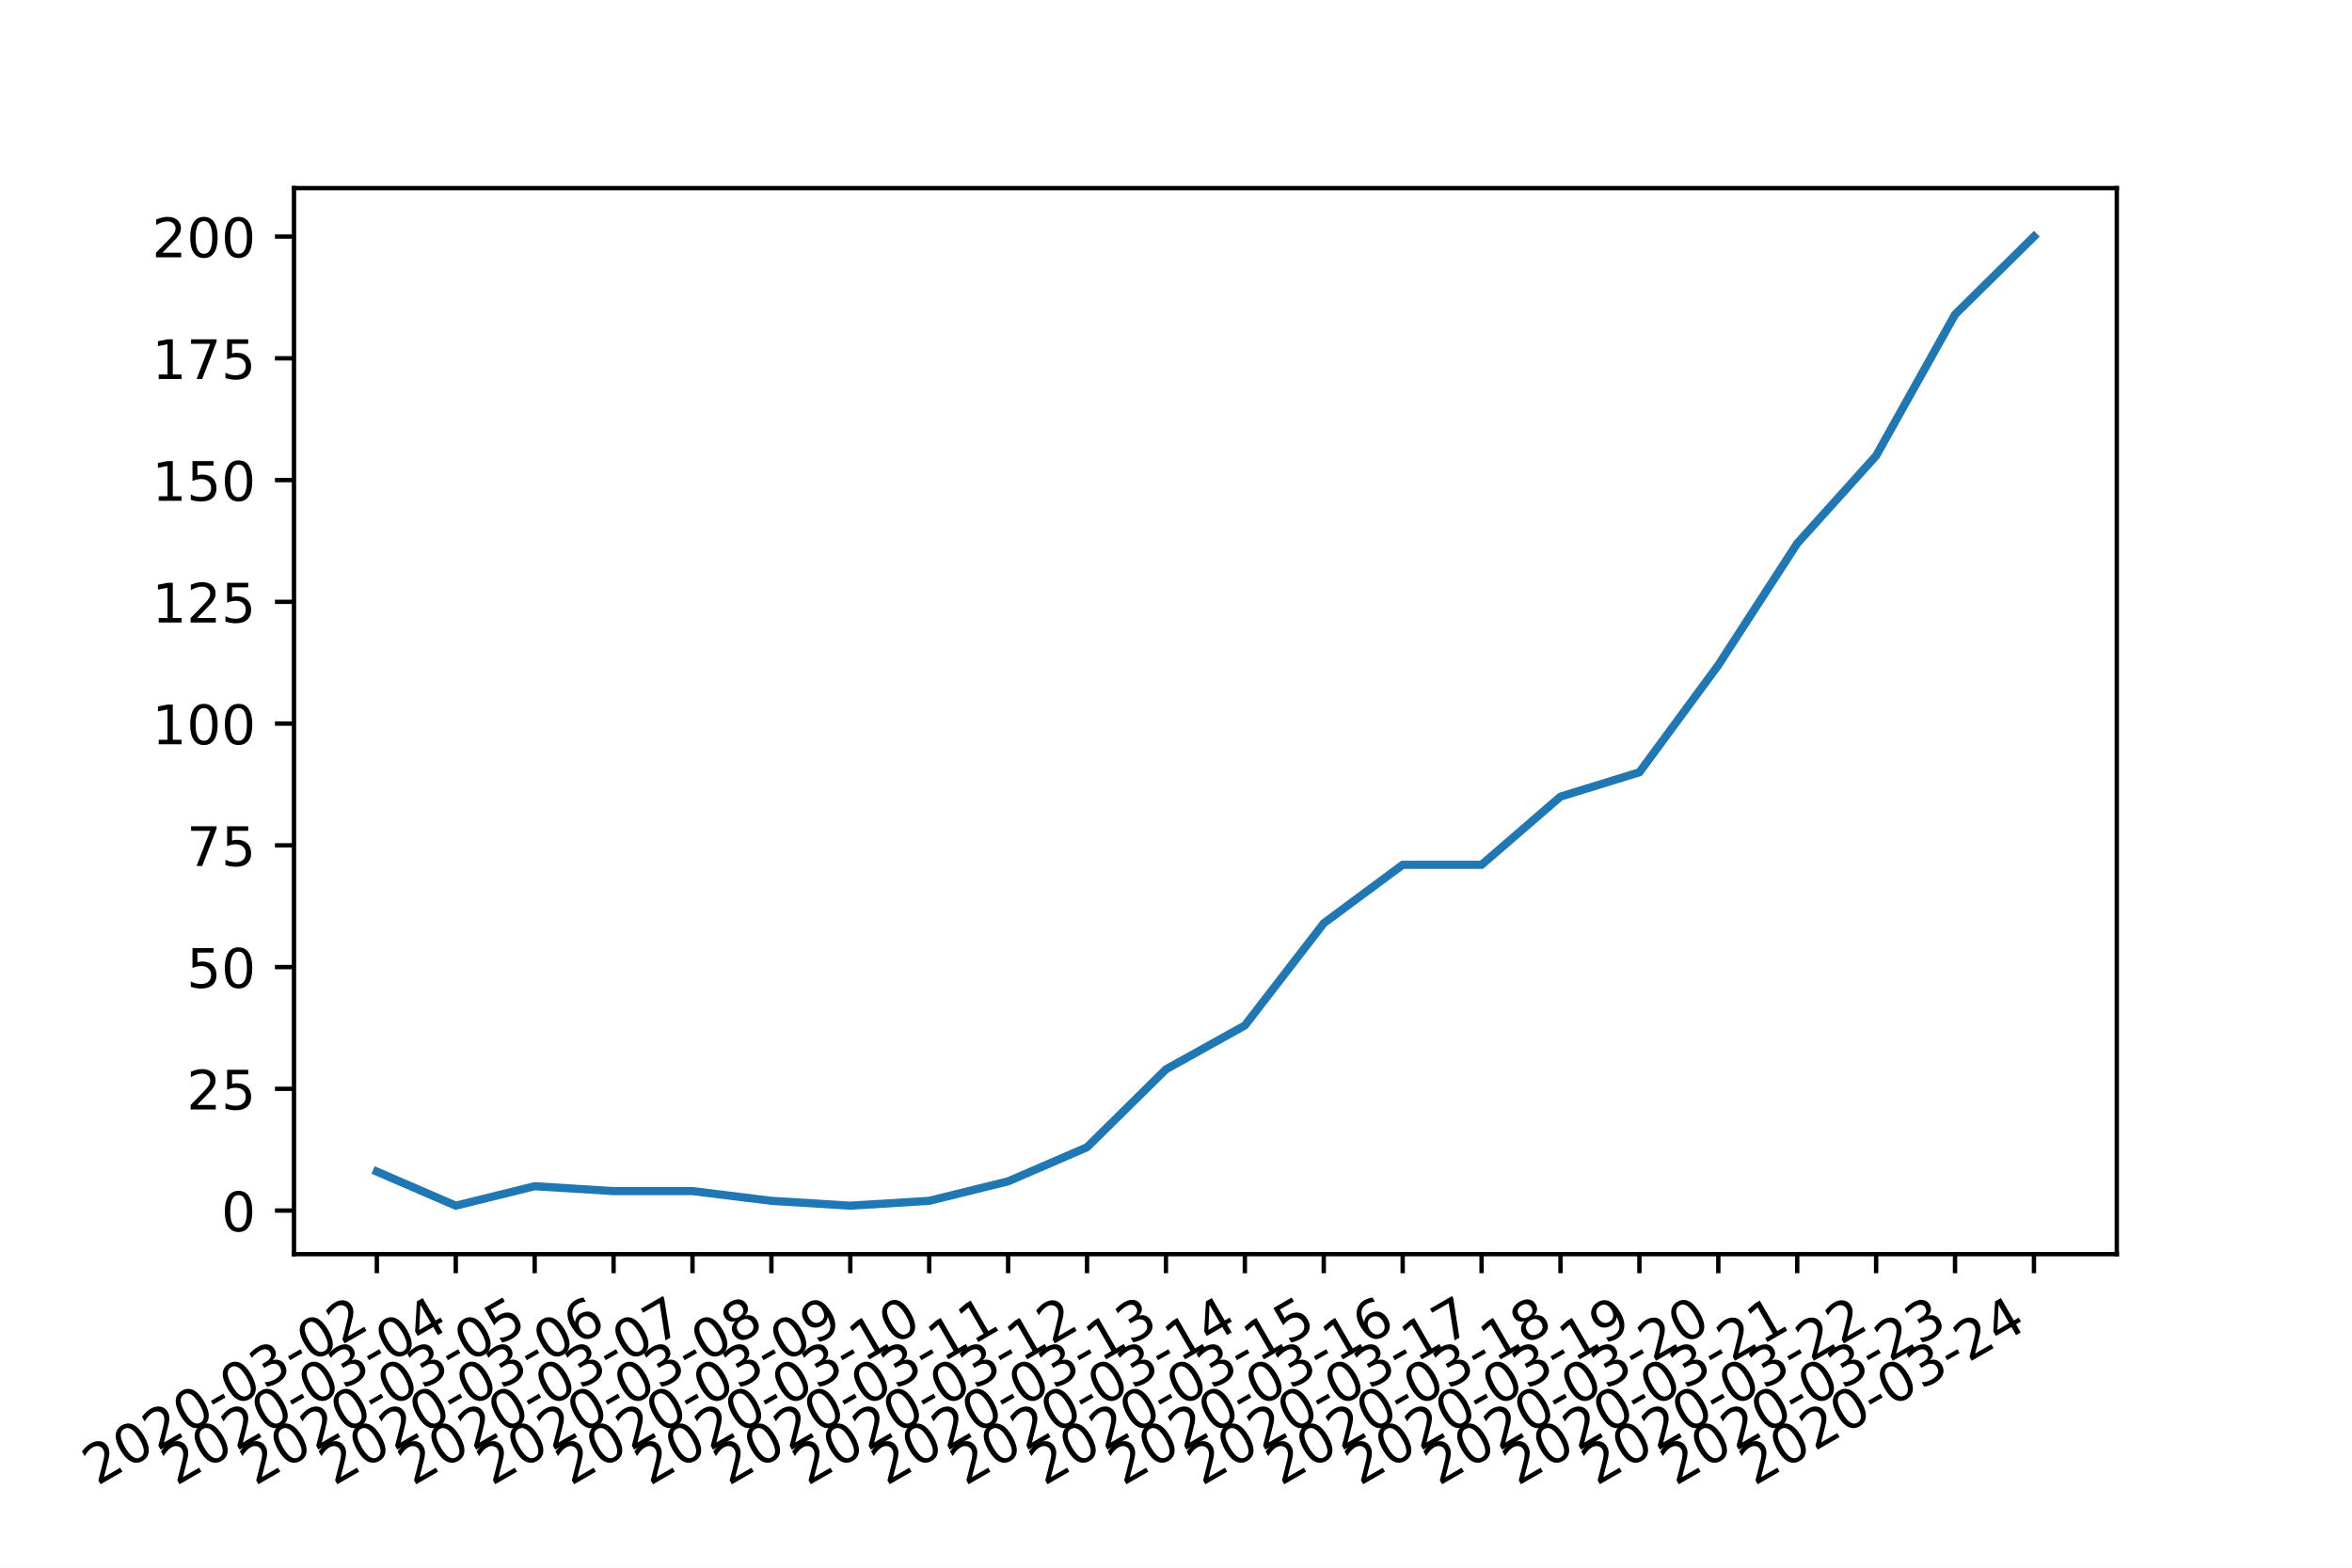
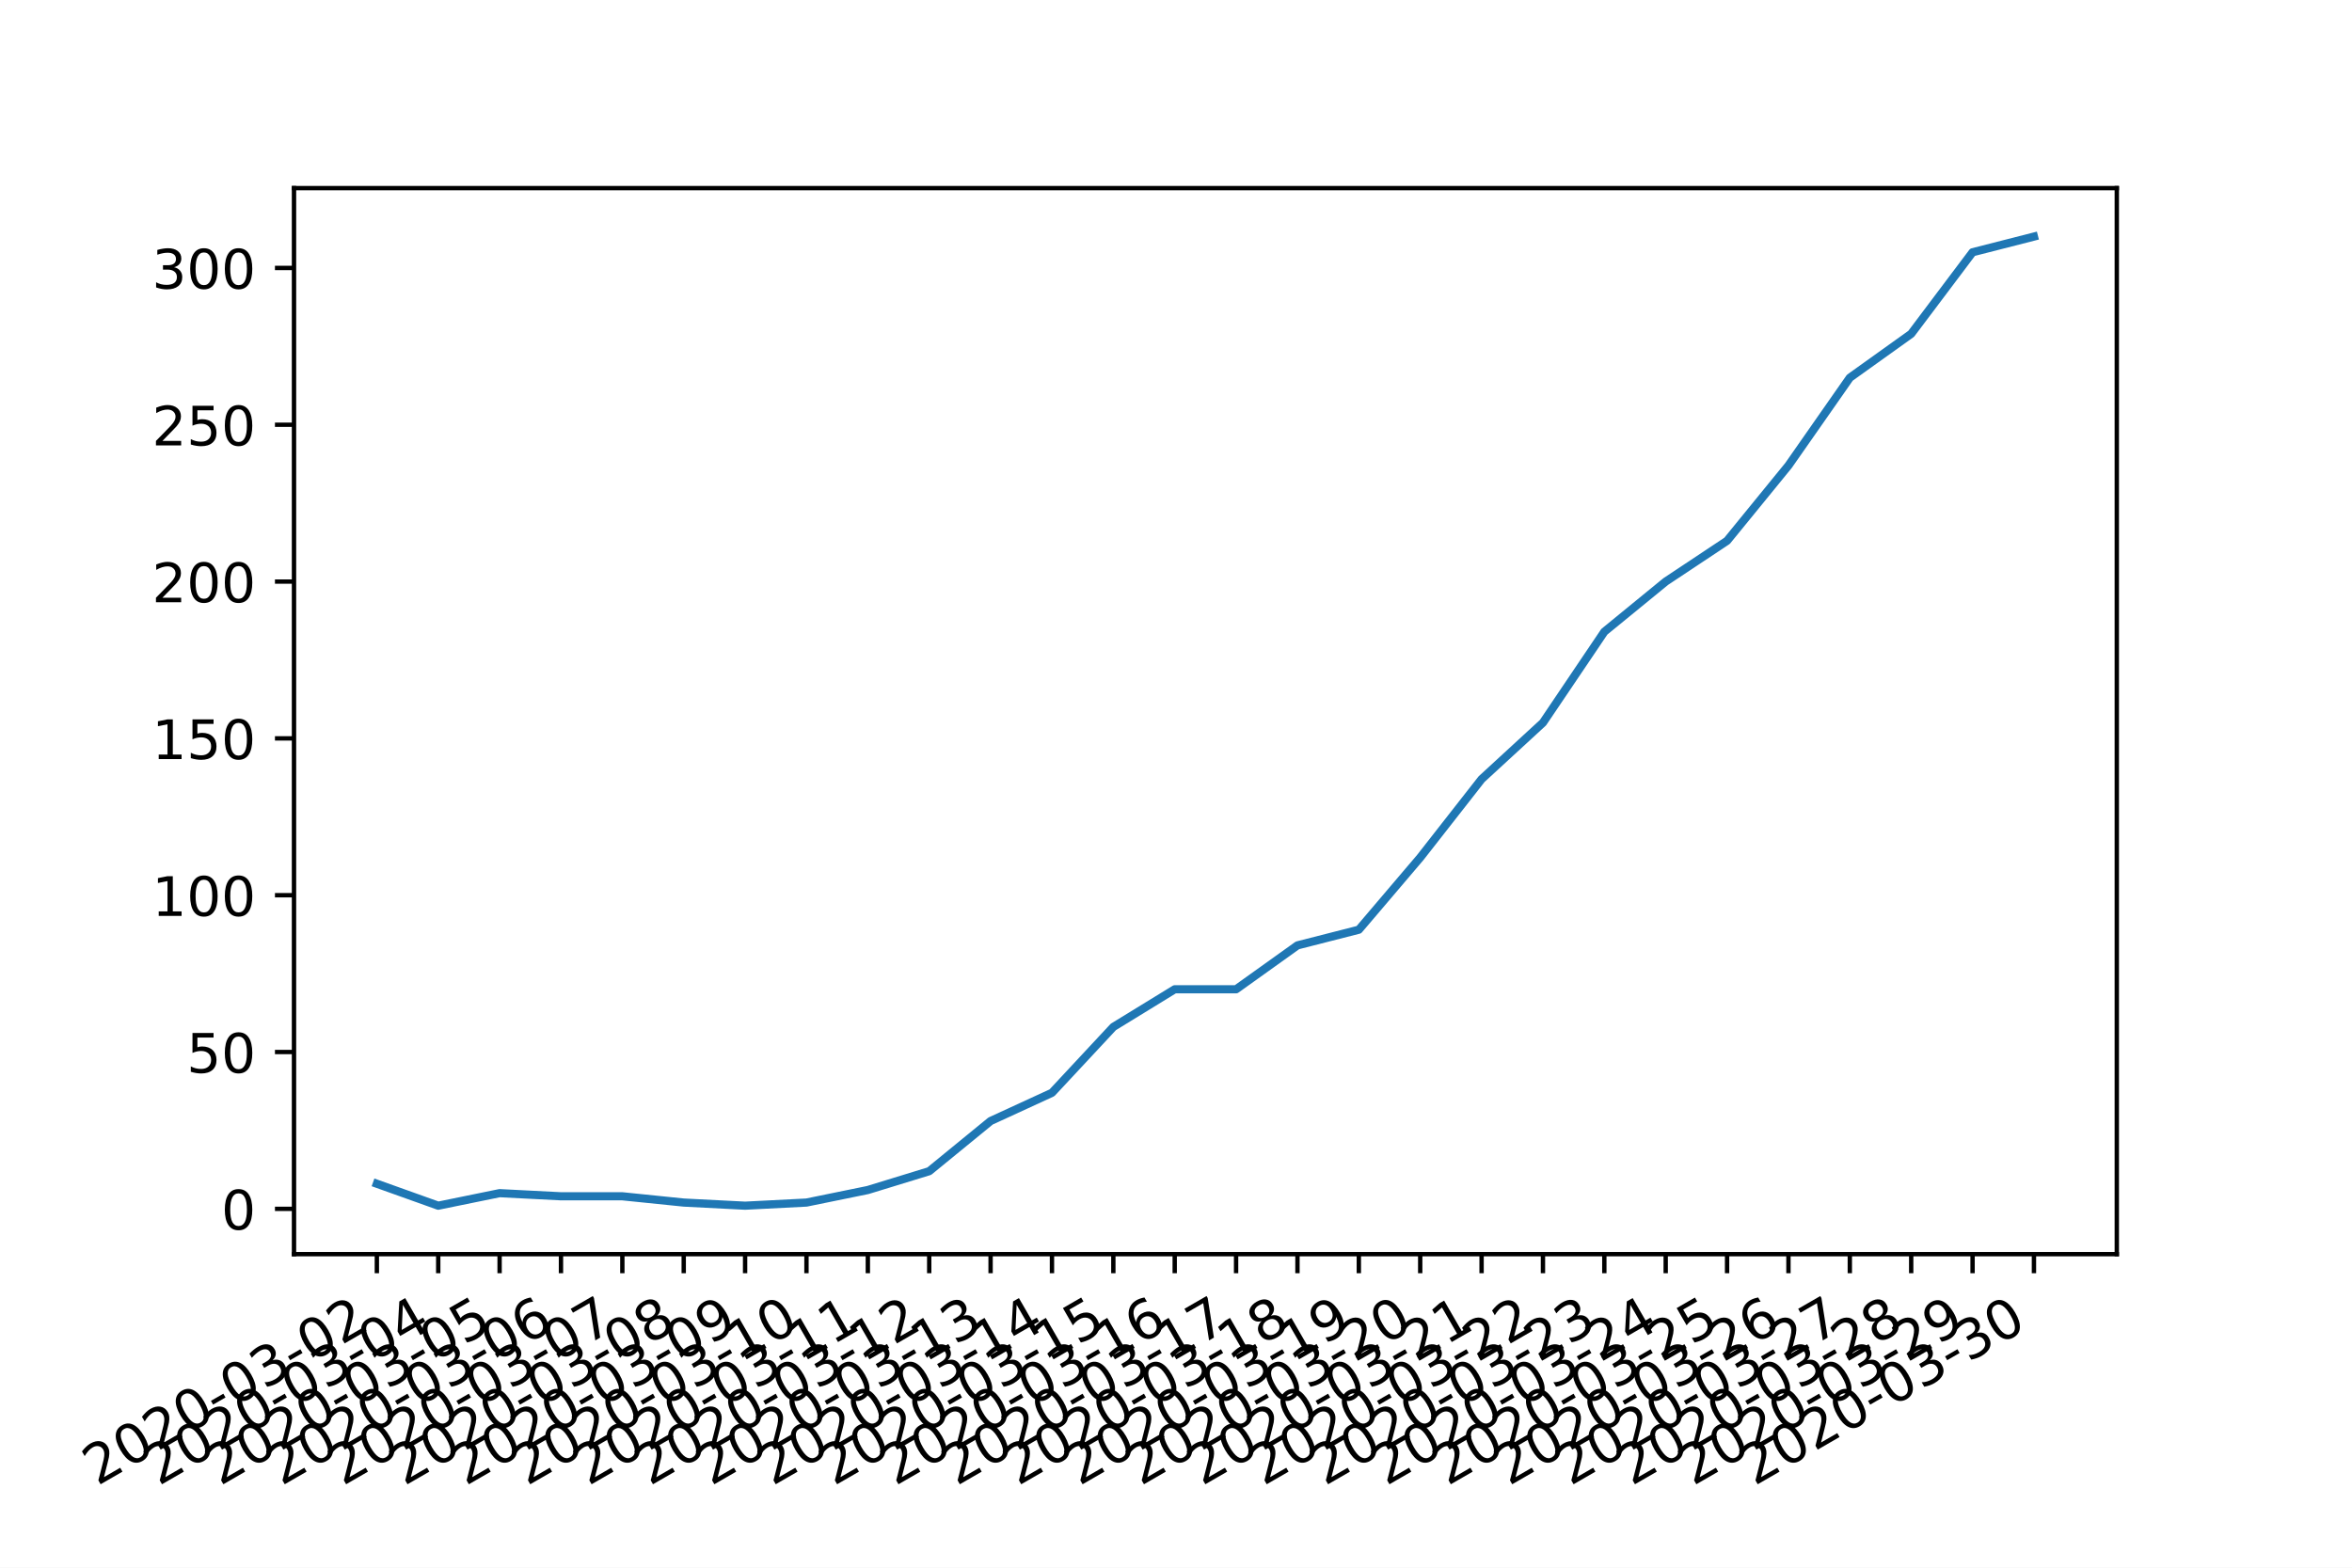
<svg xmlns="http://www.w3.org/2000/svg" xmlns:xlink="http://www.w3.org/1999/xlink" height="288pt" version="1.1" viewBox="0 0 432 288" width="432pt">
  <defs>
    <style type="text/css">
*{stroke-linecap:butt;stroke-linejoin:round;}
  </style>
  </defs>
  <g id="figure_1">
    <g id="patch_1">
      <path d="M 0 288  L 432 288  L 432 0  L 0 0  z " style="fill:#ffffff;" />
    </g>
    <g id="axes_1">
      <g id="patch_2">
        <path d="M 54 230.4  L 388.8 230.4  L 388.8 34.56  L 54 34.56  z " style="fill:#ffffff;" />
      </g>
      <g id="matplotlib.axis_1">
        <g id="xtick_1">
          <g id="line2d_1">
            <defs>
-               <path d="M 0 0  L 0 3.5  " id="m7bed4d7605" style="stroke:#000000;stroke-width:0.8;" />
-             </defs>
-             <g>
-               <use style="stroke:#000000;stroke-width:0.8;" x="69.218" xlink:href="#m7bed4d7605" y="230.4" />
+               <path d="M 0 0  L 0 3.5  " id="m758dfcbc91" style="stroke:#000000;stroke-width:0.8;" />
+             </defs>
+             <g>
+               <use style="stroke:#000000;stroke-width:0.8;" x="69.218" xlink:href="#m758dfcbc91" y="230.4" />
            </g>
          </g>
          <g id="text_1">
            <defs>
              <path d="M 19.188 8.297  L 53.609 8.297  L 53.609 0  L 7.328 0  L 7.328 8.297  Q 12.938 14.109 22.625 23.891  Q 32.328 33.688 34.812 36.531  Q 39.547 41.844 41.422 45.531  Q 43.312 49.219 43.312 52.781  Q 43.312 58.594 39.234 62.25  Q 35.156 65.922 28.609 65.922  Q 23.969 65.922 18.812 64.312  Q 13.672 62.703 7.812 59.422  L 7.812 69.391  Q 13.766 71.781 18.938 73  Q 24.125 74.219 28.422 74.219  Q 39.75 74.219 46.484 68.547  Q 53.219 62.891 53.219 53.422  Q 53.219 48.922 51.531 44.891  Q 49.859 40.875 45.406 35.406  Q 44.188 33.984 37.641 27.219  Q 31.109 20.453 19.188 8.297  z " id="DejaVuSans-50" />
              <path d="M 31.781 66.406  Q 24.172 66.406 20.328 58.906  Q 16.5 51.422 16.5 36.375  Q 16.5 21.391 20.328 13.891  Q 24.172 6.391 31.781 6.391  Q 39.453 6.391 43.281 13.891  Q 47.125 21.391 47.125 36.375  Q 47.125 51.422 43.281 58.906  Q 39.453 66.406 31.781 66.406  z M 31.781 74.219  Q 44.047 74.219 50.516 64.516  Q 56.984 54.828 56.984 36.375  Q 56.984 17.969 50.516 8.266  Q 44.047 -1.422 31.781 -1.422  Q 19.531 -1.422 13.062 8.266  Q 6.594 17.969 6.594 36.375  Q 6.594 54.828 13.062 64.516  Q 19.531 74.219 31.781 74.219  z " id="DejaVuSans-48" />
              <path d="M 4.891 31.391  L 31.203 31.391  L 31.203 23.391  L 4.891 23.391  z " id="DejaVuSans-45" />
              <path d="M 40.578 39.312  Q 47.656 37.797 51.625 33  Q 55.609 28.219 55.609 21.188  Q 55.609 10.406 48.188 4.484  Q 40.766 -1.422 27.094 -1.422  Q 22.516 -1.422 17.656 -0.516  Q 12.797 0.391 7.625 2.203  L 7.625 11.719  Q 11.719 9.328 16.594 8.109  Q 21.484 6.891 26.812 6.891  Q 36.078 6.891 40.938 10.547  Q 45.797 14.203 45.797 21.188  Q 45.797 27.641 41.281 31.266  Q 36.766 34.906 28.719 34.906  L 20.219 34.906  L 20.219 43.016  L 29.109 43.016  Q 36.375 43.016 40.234 45.922  Q 44.094 48.828 44.094 54.297  Q 44.094 59.906 40.109 62.906  Q 36.141 65.922 28.719 65.922  Q 24.656 65.922 20.016 65.031  Q 15.375 64.156 9.812 62.312  L 9.812 71.094  Q 15.438 72.656 20.344 73.438  Q 25.25 74.219 29.594 74.219  Q 40.828 74.219 47.359 69.109  Q 53.906 64.016 53.906 55.328  Q 53.906 49.266 50.438 45.094  Q 46.969 40.922 40.578 39.312  z " id="DejaVuSans-51" />
            </defs>
            <g transform="translate(17.84873 273.0383)rotate(-30)scale(0.1 -0.1)">
              <use xlink:href="#DejaVuSans-50" />
              <use x="63.623" xlink:href="#DejaVuSans-48" />
              <use x="127.246" xlink:href="#DejaVuSans-50" />
              <use x="190.869" xlink:href="#DejaVuSans-48" />
              <use x="254.492" xlink:href="#DejaVuSans-45" />
              <use x="290.576" xlink:href="#DejaVuSans-48" />
              <use x="354.199" xlink:href="#DejaVuSans-51" />
              <use x="417.822" xlink:href="#DejaVuSans-45" />
              <use x="453.906" xlink:href="#DejaVuSans-48" />
              <use x="517.529" xlink:href="#DejaVuSans-50" />
            </g>
          </g>
        </g>
        <g id="xtick_2">
          <g id="line2d_2">
            <g>
-               <use style="stroke:#000000;stroke-width:0.8;" x="83.712" xlink:href="#m7bed4d7605" y="230.4" />
+               <use style="stroke:#000000;stroke-width:0.8;" x="80.491" xlink:href="#m758dfcbc91" y="230.4" />
            </g>
          </g>
          <g id="text_2">
            <defs>
              <path d="M 37.797 64.312  L 12.891 25.391  L 37.797 25.391  z M 35.203 72.906  L 47.609 72.906  L 47.609 25.391  L 58.016 25.391  L 58.016 17.188  L 47.609 17.188  L 47.609 0  L 37.797 0  L 37.797 17.188  L 4.891 17.188  L 4.891 26.703  z " id="DejaVuSans-52" />
            </defs>
-             <g transform="translate(32.34224 273.0383)rotate(-30)scale(0.1 -0.1)">
+             <g transform="translate(29.12146 273.0383)rotate(-30)scale(0.1 -0.1)">
              <use xlink:href="#DejaVuSans-50" />
              <use x="63.623" xlink:href="#DejaVuSans-48" />
              <use x="127.246" xlink:href="#DejaVuSans-50" />
              <use x="190.869" xlink:href="#DejaVuSans-48" />
              <use x="254.492" xlink:href="#DejaVuSans-45" />
              <use x="290.576" xlink:href="#DejaVuSans-48" />
              <use x="354.199" xlink:href="#DejaVuSans-51" />
              <use x="417.822" xlink:href="#DejaVuSans-45" />
              <use x="453.906" xlink:href="#DejaVuSans-48" />
              <use x="517.529" xlink:href="#DejaVuSans-52" />
            </g>
          </g>
        </g>
        <g id="xtick_3">
          <g id="line2d_3">
            <g>
-               <use style="stroke:#000000;stroke-width:0.8;" x="98.205" xlink:href="#m7bed4d7605" y="230.4" />
+               <use style="stroke:#000000;stroke-width:0.8;" x="91.764" xlink:href="#m758dfcbc91" y="230.4" />
            </g>
          </g>
          <g id="text_3">
            <defs>
              <path d="M 10.797 72.906  L 49.516 72.906  L 49.516 64.594  L 19.828 64.594  L 19.828 46.734  Q 21.969 47.469 24.109 47.828  Q 26.266 48.188 28.422 48.188  Q 40.625 48.188 47.75 41.5  Q 54.891 34.812 54.891 23.391  Q 54.891 11.625 47.562 5.094  Q 40.234 -1.422 26.906 -1.422  Q 22.312 -1.422 17.547 -0.641  Q 12.797 0.141 7.719 1.703  L 7.719 11.625  Q 12.109 9.234 16.797 8.062  Q 21.484 6.891 26.703 6.891  Q 35.156 6.891 40.078 11.328  Q 45.016 15.766 45.016 23.391  Q 45.016 31 40.078 35.438  Q 35.156 39.891 26.703 39.891  Q 22.75 39.891 18.812 39.016  Q 14.891 38.141 10.797 36.281  z " id="DejaVuSans-53" />
            </defs>
-             <g transform="translate(46.83574 273.0383)rotate(-30)scale(0.1 -0.1)">
+             <g transform="translate(40.39419 273.0383)rotate(-30)scale(0.1 -0.1)">
              <use xlink:href="#DejaVuSans-50" />
              <use x="63.623" xlink:href="#DejaVuSans-48" />
              <use x="127.246" xlink:href="#DejaVuSans-50" />
              <use x="190.869" xlink:href="#DejaVuSans-48" />
              <use x="254.492" xlink:href="#DejaVuSans-45" />
              <use x="290.576" xlink:href="#DejaVuSans-48" />
              <use x="354.199" xlink:href="#DejaVuSans-51" />
              <use x="417.822" xlink:href="#DejaVuSans-45" />
              <use x="453.906" xlink:href="#DejaVuSans-48" />
              <use x="517.529" xlink:href="#DejaVuSans-53" />
            </g>
          </g>
        </g>
        <g id="xtick_4">
          <g id="line2d_4">
            <g>
-               <use style="stroke:#000000;stroke-width:0.8;" x="112.699" xlink:href="#m7bed4d7605" y="230.4" />
+               <use style="stroke:#000000;stroke-width:0.8;" x="103.036" xlink:href="#m758dfcbc91" y="230.4" />
            </g>
          </g>
          <g id="text_4">
            <defs>
              <path d="M 33.016 40.375  Q 26.375 40.375 22.484 35.828  Q 18.609 31.297 18.609 23.391  Q 18.609 15.531 22.484 10.953  Q 26.375 6.391 33.016 6.391  Q 39.656 6.391 43.531 10.953  Q 47.406 15.531 47.406 23.391  Q 47.406 31.297 43.531 35.828  Q 39.656 40.375 33.016 40.375  z M 52.594 71.297  L 52.594 62.312  Q 48.875 64.062 45.094 64.984  Q 41.312 65.922 37.594 65.922  Q 27.828 65.922 22.672 59.328  Q 17.531 52.734 16.797 39.406  Q 19.672 43.656 24.016 45.922  Q 28.375 48.188 33.594 48.188  Q 44.578 48.188 50.953 41.516  Q 57.328 34.859 57.328 23.391  Q 57.328 12.156 50.688 5.359  Q 44.047 -1.422 33.016 -1.422  Q 20.359 -1.422 13.672 8.266  Q 6.984 17.969 6.984 36.375  Q 6.984 53.656 15.188 63.938  Q 23.391 74.219 37.203 74.219  Q 40.922 74.219 44.703 73.484  Q 48.484 72.75 52.594 71.297  z " id="DejaVuSans-54" />
            </defs>
-             <g transform="translate(61.32925 273.0383)rotate(-30)scale(0.1 -0.1)">
+             <g transform="translate(51.66691 273.0383)rotate(-30)scale(0.1 -0.1)">
              <use xlink:href="#DejaVuSans-50" />
              <use x="63.623" xlink:href="#DejaVuSans-48" />
              <use x="127.246" xlink:href="#DejaVuSans-50" />
              <use x="190.869" xlink:href="#DejaVuSans-48" />
              <use x="254.492" xlink:href="#DejaVuSans-45" />
              <use x="290.576" xlink:href="#DejaVuSans-48" />
              <use x="354.199" xlink:href="#DejaVuSans-51" />
              <use x="417.822" xlink:href="#DejaVuSans-45" />
              <use x="453.906" xlink:href="#DejaVuSans-48" />
              <use x="517.529" xlink:href="#DejaVuSans-54" />
            </g>
          </g>
        </g>
        <g id="xtick_5">
          <g id="line2d_5">
            <g>
-               <use style="stroke:#000000;stroke-width:0.8;" x="127.192" xlink:href="#m7bed4d7605" y="230.4" />
+               <use style="stroke:#000000;stroke-width:0.8;" x="114.309" xlink:href="#m758dfcbc91" y="230.4" />
            </g>
          </g>
          <g id="text_5">
            <defs>
              <path d="M 8.203 72.906  L 55.078 72.906  L 55.078 68.703  L 28.609 0  L 18.312 0  L 43.219 64.594  L 8.203 64.594  z " id="DejaVuSans-55" />
            </defs>
-             <g transform="translate(75.82276 273.0383)rotate(-30)scale(0.1 -0.1)">
+             <g transform="translate(62.93964 273.0383)rotate(-30)scale(0.1 -0.1)">
              <use xlink:href="#DejaVuSans-50" />
              <use x="63.623" xlink:href="#DejaVuSans-48" />
              <use x="127.246" xlink:href="#DejaVuSans-50" />
              <use x="190.869" xlink:href="#DejaVuSans-48" />
              <use x="254.492" xlink:href="#DejaVuSans-45" />
              <use x="290.576" xlink:href="#DejaVuSans-48" />
              <use x="354.199" xlink:href="#DejaVuSans-51" />
              <use x="417.822" xlink:href="#DejaVuSans-45" />
              <use x="453.906" xlink:href="#DejaVuSans-48" />
              <use x="517.529" xlink:href="#DejaVuSans-55" />
            </g>
          </g>
        </g>
        <g id="xtick_6">
          <g id="line2d_6">
            <g>
-               <use style="stroke:#000000;stroke-width:0.8;" x="141.686" xlink:href="#m7bed4d7605" y="230.4" />
+               <use style="stroke:#000000;stroke-width:0.8;" x="125.582" xlink:href="#m758dfcbc91" y="230.4" />
            </g>
          </g>
          <g id="text_6">
            <defs>
              <path d="M 31.781 34.625  Q 24.75 34.625 20.719 30.859  Q 16.703 27.094 16.703 20.516  Q 16.703 13.922 20.719 10.156  Q 24.75 6.391 31.781 6.391  Q 38.812 6.391 42.859 10.172  Q 46.922 13.969 46.922 20.516  Q 46.922 27.094 42.891 30.859  Q 38.875 34.625 31.781 34.625  z M 21.922 38.812  Q 15.578 40.375 12.031 44.719  Q 8.5 49.078 8.5 55.328  Q 8.5 64.062 14.719 69.141  Q 20.953 74.219 31.781 74.219  Q 42.672 74.219 48.875 69.141  Q 55.078 64.062 55.078 55.328  Q 55.078 49.078 51.531 44.719  Q 48 40.375 41.703 38.812  Q 48.828 37.156 52.797 32.312  Q 56.781 27.484 56.781 20.516  Q 56.781 9.906 50.312 4.234  Q 43.844 -1.422 31.781 -1.422  Q 19.734 -1.422 13.25 4.234  Q 6.781 9.906 6.781 20.516  Q 6.781 27.484 10.781 32.312  Q 14.797 37.156 21.922 38.812  z M 18.312 54.391  Q 18.312 48.734 21.844 45.562  Q 25.391 42.391 31.781 42.391  Q 38.141 42.391 41.719 45.562  Q 45.312 48.734 45.312 54.391  Q 45.312 60.062 41.719 63.234  Q 38.141 66.406 31.781 66.406  Q 25.391 66.406 21.844 63.234  Q 18.312 60.062 18.312 54.391  z " id="DejaVuSans-56" />
            </defs>
-             <g transform="translate(90.31626 273.0383)rotate(-30)scale(0.1 -0.1)">
+             <g transform="translate(74.21237 273.0383)rotate(-30)scale(0.1 -0.1)">
              <use xlink:href="#DejaVuSans-50" />
              <use x="63.623" xlink:href="#DejaVuSans-48" />
              <use x="127.246" xlink:href="#DejaVuSans-50" />
              <use x="190.869" xlink:href="#DejaVuSans-48" />
              <use x="254.492" xlink:href="#DejaVuSans-45" />
              <use x="290.576" xlink:href="#DejaVuSans-48" />
              <use x="354.199" xlink:href="#DejaVuSans-51" />
              <use x="417.822" xlink:href="#DejaVuSans-45" />
              <use x="453.906" xlink:href="#DejaVuSans-48" />
              <use x="517.529" xlink:href="#DejaVuSans-56" />
            </g>
          </g>
        </g>
        <g id="xtick_7">
          <g id="line2d_7">
            <g>
-               <use style="stroke:#000000;stroke-width:0.8;" x="156.179" xlink:href="#m7bed4d7605" y="230.4" />
+               <use style="stroke:#000000;stroke-width:0.8;" x="136.855" xlink:href="#m758dfcbc91" y="230.4" />
            </g>
          </g>
          <g id="text_7">
            <defs>
              <path d="M 10.984 1.516  L 10.984 10.5  Q 14.703 8.734 18.5 7.812  Q 22.312 6.891 25.984 6.891  Q 35.75 6.891 40.891 13.453  Q 46.047 20.016 46.781 33.406  Q 43.953 29.203 39.594 26.953  Q 35.25 24.703 29.984 24.703  Q 19.047 24.703 12.672 31.312  Q 6.297 37.938 6.297 49.422  Q 6.297 60.641 12.938 67.422  Q 19.578 74.219 30.609 74.219  Q 43.266 74.219 49.922 64.516  Q 56.594 54.828 56.594 36.375  Q 56.594 19.141 48.406 8.859  Q 40.234 -1.422 26.422 -1.422  Q 22.703 -1.422 18.891 -0.688  Q 15.094 0.047 10.984 1.516  z M 30.609 32.422  Q 37.25 32.422 41.125 36.953  Q 45.016 41.5 45.016 49.422  Q 45.016 57.281 41.125 61.844  Q 37.25 66.406 30.609 66.406  Q 23.969 66.406 20.094 61.844  Q 16.219 57.281 16.219 49.422  Q 16.219 41.5 20.094 36.953  Q 23.969 32.422 30.609 32.422  z " id="DejaVuSans-57" />
            </defs>
-             <g transform="translate(104.8098 273.0383)rotate(-30)scale(0.1 -0.1)">
+             <g transform="translate(85.48509 273.0383)rotate(-30)scale(0.1 -0.1)">
              <use xlink:href="#DejaVuSans-50" />
              <use x="63.623" xlink:href="#DejaVuSans-48" />
              <use x="127.246" xlink:href="#DejaVuSans-50" />
              <use x="190.869" xlink:href="#DejaVuSans-48" />
              <use x="254.492" xlink:href="#DejaVuSans-45" />
              <use x="290.576" xlink:href="#DejaVuSans-48" />
              <use x="354.199" xlink:href="#DejaVuSans-51" />
              <use x="417.822" xlink:href="#DejaVuSans-45" />
              <use x="453.906" xlink:href="#DejaVuSans-48" />
              <use x="517.529" xlink:href="#DejaVuSans-57" />
            </g>
          </g>
        </g>
        <g id="xtick_8">
          <g id="line2d_8">
            <g>
-               <use style="stroke:#000000;stroke-width:0.8;" x="170.673" xlink:href="#m7bed4d7605" y="230.4" />
+               <use style="stroke:#000000;stroke-width:0.8;" x="148.127" xlink:href="#m758dfcbc91" y="230.4" />
            </g>
          </g>
          <g id="text_8">
            <defs>
              <path d="M 12.406 8.297  L 28.516 8.297  L 28.516 63.922  L 10.984 60.406  L 10.984 69.391  L 28.422 72.906  L 38.281 72.906  L 38.281 8.297  L 54.391 8.297  L 54.391 0  L 12.406 0  z " id="DejaVuSans-49" />
            </defs>
-             <g transform="translate(119.3033 273.0383)rotate(-30)scale(0.1 -0.1)">
+             <g transform="translate(96.75782 273.0383)rotate(-30)scale(0.1 -0.1)">
              <use xlink:href="#DejaVuSans-50" />
              <use x="63.623" xlink:href="#DejaVuSans-48" />
              <use x="127.246" xlink:href="#DejaVuSans-50" />
              <use x="190.869" xlink:href="#DejaVuSans-48" />
              <use x="254.492" xlink:href="#DejaVuSans-45" />
              <use x="290.576" xlink:href="#DejaVuSans-48" />
              <use x="354.199" xlink:href="#DejaVuSans-51" />
              <use x="417.822" xlink:href="#DejaVuSans-45" />
              <use x="453.906" xlink:href="#DejaVuSans-49" />
              <use x="517.529" xlink:href="#DejaVuSans-48" />
            </g>
          </g>
        </g>
        <g id="xtick_9">
          <g id="line2d_9">
            <g>
-               <use style="stroke:#000000;stroke-width:0.8;" x="185.166" xlink:href="#m7bed4d7605" y="230.4" />
+               <use style="stroke:#000000;stroke-width:0.8;" x="159.4" xlink:href="#m758dfcbc91" y="230.4" />
            </g>
          </g>
          <g id="text_9">
-             <g transform="translate(133.7968 273.0383)rotate(-30)scale(0.1 -0.1)">
+             <g transform="translate(108.0305 273.0383)rotate(-30)scale(0.1 -0.1)">
              <use xlink:href="#DejaVuSans-50" />
              <use x="63.623" xlink:href="#DejaVuSans-48" />
              <use x="127.246" xlink:href="#DejaVuSans-50" />
              <use x="190.869" xlink:href="#DejaVuSans-48" />
              <use x="254.492" xlink:href="#DejaVuSans-45" />
              <use x="290.576" xlink:href="#DejaVuSans-48" />
              <use x="354.199" xlink:href="#DejaVuSans-51" />
              <use x="417.822" xlink:href="#DejaVuSans-45" />
              <use x="453.906" xlink:href="#DejaVuSans-49" />
              <use x="517.529" xlink:href="#DejaVuSans-49" />
            </g>
          </g>
        </g>
        <g id="xtick_10">
          <g id="line2d_10">
            <g>
-               <use style="stroke:#000000;stroke-width:0.8;" x="199.66" xlink:href="#m7bed4d7605" y="230.4" />
+               <use style="stroke:#000000;stroke-width:0.8;" x="170.673" xlink:href="#m758dfcbc91" y="230.4" />
            </g>
          </g>
          <g id="text_10">
-             <g transform="translate(148.2903 273.0383)rotate(-30)scale(0.1 -0.1)">
+             <g transform="translate(119.3033 273.0383)rotate(-30)scale(0.1 -0.1)">
              <use xlink:href="#DejaVuSans-50" />
              <use x="63.623" xlink:href="#DejaVuSans-48" />
              <use x="127.246" xlink:href="#DejaVuSans-50" />
              <use x="190.869" xlink:href="#DejaVuSans-48" />
              <use x="254.492" xlink:href="#DejaVuSans-45" />
              <use x="290.576" xlink:href="#DejaVuSans-48" />
              <use x="354.199" xlink:href="#DejaVuSans-51" />
              <use x="417.822" xlink:href="#DejaVuSans-45" />
              <use x="453.906" xlink:href="#DejaVuSans-49" />
              <use x="517.529" xlink:href="#DejaVuSans-50" />
            </g>
          </g>
        </g>
        <g id="xtick_11">
          <g id="line2d_11">
            <g>
-               <use style="stroke:#000000;stroke-width:0.8;" x="214.153" xlink:href="#m7bed4d7605" y="230.4" />
+               <use style="stroke:#000000;stroke-width:0.8;" x="181.945" xlink:href="#m758dfcbc91" y="230.4" />
            </g>
          </g>
          <g id="text_11">
-             <g transform="translate(162.7838 273.0383)rotate(-30)scale(0.1 -0.1)">
+             <g transform="translate(130.576 273.0383)rotate(-30)scale(0.1 -0.1)">
              <use xlink:href="#DejaVuSans-50" />
              <use x="63.623" xlink:href="#DejaVuSans-48" />
              <use x="127.246" xlink:href="#DejaVuSans-50" />
              <use x="190.869" xlink:href="#DejaVuSans-48" />
              <use x="254.492" xlink:href="#DejaVuSans-45" />
              <use x="290.576" xlink:href="#DejaVuSans-48" />
              <use x="354.199" xlink:href="#DejaVuSans-51" />
              <use x="417.822" xlink:href="#DejaVuSans-45" />
              <use x="453.906" xlink:href="#DejaVuSans-49" />
              <use x="517.529" xlink:href="#DejaVuSans-51" />
            </g>
          </g>
        </g>
        <g id="xtick_12">
          <g id="line2d_12">
            <g>
-               <use style="stroke:#000000;stroke-width:0.8;" x="228.647" xlink:href="#m7bed4d7605" y="230.4" />
+               <use style="stroke:#000000;stroke-width:0.8;" x="193.218" xlink:href="#m758dfcbc91" y="230.4" />
            </g>
          </g>
          <g id="text_12">
-             <g transform="translate(177.2773 273.0383)rotate(-30)scale(0.1 -0.1)">
+             <g transform="translate(141.8487 273.0383)rotate(-30)scale(0.1 -0.1)">
              <use xlink:href="#DejaVuSans-50" />
              <use x="63.623" xlink:href="#DejaVuSans-48" />
              <use x="127.246" xlink:href="#DejaVuSans-50" />
              <use x="190.869" xlink:href="#DejaVuSans-48" />
              <use x="254.492" xlink:href="#DejaVuSans-45" />
              <use x="290.576" xlink:href="#DejaVuSans-48" />
              <use x="354.199" xlink:href="#DejaVuSans-51" />
              <use x="417.822" xlink:href="#DejaVuSans-45" />
              <use x="453.906" xlink:href="#DejaVuSans-49" />
              <use x="517.529" xlink:href="#DejaVuSans-52" />
            </g>
          </g>
        </g>
        <g id="xtick_13">
          <g id="line2d_13">
            <g>
-               <use style="stroke:#000000;stroke-width:0.8;" x="243.14" xlink:href="#m7bed4d7605" y="230.4" />
+               <use style="stroke:#000000;stroke-width:0.8;" x="204.491" xlink:href="#m758dfcbc91" y="230.4" />
            </g>
          </g>
          <g id="text_13">
-             <g transform="translate(191.7708 273.0383)rotate(-30)scale(0.1 -0.1)">
+             <g transform="translate(153.1215 273.0383)rotate(-30)scale(0.1 -0.1)">
              <use xlink:href="#DejaVuSans-50" />
              <use x="63.623" xlink:href="#DejaVuSans-48" />
              <use x="127.246" xlink:href="#DejaVuSans-50" />
              <use x="190.869" xlink:href="#DejaVuSans-48" />
              <use x="254.492" xlink:href="#DejaVuSans-45" />
              <use x="290.576" xlink:href="#DejaVuSans-48" />
              <use x="354.199" xlink:href="#DejaVuSans-51" />
              <use x="417.822" xlink:href="#DejaVuSans-45" />
              <use x="453.906" xlink:href="#DejaVuSans-49" />
              <use x="517.529" xlink:href="#DejaVuSans-53" />
            </g>
          </g>
        </g>
        <g id="xtick_14">
          <g id="line2d_14">
            <g>
-               <use style="stroke:#000000;stroke-width:0.8;" x="257.634" xlink:href="#m7bed4d7605" y="230.4" />
+               <use style="stroke:#000000;stroke-width:0.8;" x="215.764" xlink:href="#m758dfcbc91" y="230.4" />
            </g>
          </g>
          <g id="text_14">
-             <g transform="translate(206.2643 273.0383)rotate(-30)scale(0.1 -0.1)">
+             <g transform="translate(164.3942 273.0383)rotate(-30)scale(0.1 -0.1)">
              <use xlink:href="#DejaVuSans-50" />
              <use x="63.623" xlink:href="#DejaVuSans-48" />
              <use x="127.246" xlink:href="#DejaVuSans-50" />
              <use x="190.869" xlink:href="#DejaVuSans-48" />
              <use x="254.492" xlink:href="#DejaVuSans-45" />
              <use x="290.576" xlink:href="#DejaVuSans-48" />
              <use x="354.199" xlink:href="#DejaVuSans-51" />
              <use x="417.822" xlink:href="#DejaVuSans-45" />
              <use x="453.906" xlink:href="#DejaVuSans-49" />
              <use x="517.529" xlink:href="#DejaVuSans-54" />
            </g>
          </g>
        </g>
        <g id="xtick_15">
          <g id="line2d_15">
            <g>
-               <use style="stroke:#000000;stroke-width:0.8;" x="272.127" xlink:href="#m7bed4d7605" y="230.4" />
+               <use style="stroke:#000000;stroke-width:0.8;" x="227.036" xlink:href="#m758dfcbc91" y="230.4" />
            </g>
          </g>
          <g id="text_15">
-             <g transform="translate(220.7578 273.0383)rotate(-30)scale(0.1 -0.1)">
+             <g transform="translate(175.6669 273.0383)rotate(-30)scale(0.1 -0.1)">
              <use xlink:href="#DejaVuSans-50" />
              <use x="63.623" xlink:href="#DejaVuSans-48" />
              <use x="127.246" xlink:href="#DejaVuSans-50" />
              <use x="190.869" xlink:href="#DejaVuSans-48" />
              <use x="254.492" xlink:href="#DejaVuSans-45" />
              <use x="290.576" xlink:href="#DejaVuSans-48" />
              <use x="354.199" xlink:href="#DejaVuSans-51" />
              <use x="417.822" xlink:href="#DejaVuSans-45" />
              <use x="453.906" xlink:href="#DejaVuSans-49" />
              <use x="517.529" xlink:href="#DejaVuSans-55" />
            </g>
          </g>
        </g>
        <g id="xtick_16">
          <g id="line2d_16">
            <g>
-               <use style="stroke:#000000;stroke-width:0.8;" x="286.621" xlink:href="#m7bed4d7605" y="230.4" />
+               <use style="stroke:#000000;stroke-width:0.8;" x="238.309" xlink:href="#m758dfcbc91" y="230.4" />
            </g>
          </g>
          <g id="text_16">
-             <g transform="translate(235.2513 273.0383)rotate(-30)scale(0.1 -0.1)">
+             <g transform="translate(186.9396 273.0383)rotate(-30)scale(0.1 -0.1)">
              <use xlink:href="#DejaVuSans-50" />
              <use x="63.623" xlink:href="#DejaVuSans-48" />
              <use x="127.246" xlink:href="#DejaVuSans-50" />
              <use x="190.869" xlink:href="#DejaVuSans-48" />
              <use x="254.492" xlink:href="#DejaVuSans-45" />
              <use x="290.576" xlink:href="#DejaVuSans-48" />
              <use x="354.199" xlink:href="#DejaVuSans-51" />
              <use x="417.822" xlink:href="#DejaVuSans-45" />
              <use x="453.906" xlink:href="#DejaVuSans-49" />
              <use x="517.529" xlink:href="#DejaVuSans-56" />
            </g>
          </g>
        </g>
        <g id="xtick_17">
          <g id="line2d_17">
            <g>
-               <use style="stroke:#000000;stroke-width:0.8;" x="301.114" xlink:href="#m7bed4d7605" y="230.4" />
+               <use style="stroke:#000000;stroke-width:0.8;" x="249.582" xlink:href="#m758dfcbc91" y="230.4" />
            </g>
          </g>
          <g id="text_17">
-             <g transform="translate(249.7448 273.0383)rotate(-30)scale(0.1 -0.1)">
+             <g transform="translate(198.2124 273.0383)rotate(-30)scale(0.1 -0.1)">
              <use xlink:href="#DejaVuSans-50" />
              <use x="63.623" xlink:href="#DejaVuSans-48" />
              <use x="127.246" xlink:href="#DejaVuSans-50" />
              <use x="190.869" xlink:href="#DejaVuSans-48" />
              <use x="254.492" xlink:href="#DejaVuSans-45" />
              <use x="290.576" xlink:href="#DejaVuSans-48" />
              <use x="354.199" xlink:href="#DejaVuSans-51" />
              <use x="417.822" xlink:href="#DejaVuSans-45" />
              <use x="453.906" xlink:href="#DejaVuSans-49" />
              <use x="517.529" xlink:href="#DejaVuSans-57" />
            </g>
          </g>
        </g>
        <g id="xtick_18">
          <g id="line2d_18">
            <g>
-               <use style="stroke:#000000;stroke-width:0.8;" x="315.608" xlink:href="#m7bed4d7605" y="230.4" />
+               <use style="stroke:#000000;stroke-width:0.8;" x="260.855" xlink:href="#m758dfcbc91" y="230.4" />
            </g>
          </g>
          <g id="text_18">
-             <g transform="translate(264.2383 273.0383)rotate(-30)scale(0.1 -0.1)">
+             <g transform="translate(209.4851 273.0383)rotate(-30)scale(0.1 -0.1)">
              <use xlink:href="#DejaVuSans-50" />
              <use x="63.623" xlink:href="#DejaVuSans-48" />
              <use x="127.246" xlink:href="#DejaVuSans-50" />
              <use x="190.869" xlink:href="#DejaVuSans-48" />
              <use x="254.492" xlink:href="#DejaVuSans-45" />
              <use x="290.576" xlink:href="#DejaVuSans-48" />
              <use x="354.199" xlink:href="#DejaVuSans-51" />
              <use x="417.822" xlink:href="#DejaVuSans-45" />
              <use x="453.906" xlink:href="#DejaVuSans-50" />
              <use x="517.529" xlink:href="#DejaVuSans-48" />
            </g>
          </g>
        </g>
        <g id="xtick_19">
          <g id="line2d_19">
            <g>
-               <use style="stroke:#000000;stroke-width:0.8;" x="330.101" xlink:href="#m7bed4d7605" y="230.4" />
+               <use style="stroke:#000000;stroke-width:0.8;" x="272.127" xlink:href="#m758dfcbc91" y="230.4" />
            </g>
          </g>
          <g id="text_19">
-             <g transform="translate(278.7318 273.0383)rotate(-30)scale(0.1 -0.1)">
+             <g transform="translate(220.7578 273.0383)rotate(-30)scale(0.1 -0.1)">
              <use xlink:href="#DejaVuSans-50" />
              <use x="63.623" xlink:href="#DejaVuSans-48" />
              <use x="127.246" xlink:href="#DejaVuSans-50" />
              <use x="190.869" xlink:href="#DejaVuSans-48" />
              <use x="254.492" xlink:href="#DejaVuSans-45" />
              <use x="290.576" xlink:href="#DejaVuSans-48" />
              <use x="354.199" xlink:href="#DejaVuSans-51" />
              <use x="417.822" xlink:href="#DejaVuSans-45" />
              <use x="453.906" xlink:href="#DejaVuSans-50" />
              <use x="517.529" xlink:href="#DejaVuSans-49" />
            </g>
          </g>
        </g>
        <g id="xtick_20">
          <g id="line2d_20">
            <g>
-               <use style="stroke:#000000;stroke-width:0.8;" x="344.595" xlink:href="#m7bed4d7605" y="230.4" />
+               <use style="stroke:#000000;stroke-width:0.8;" x="283.4" xlink:href="#m758dfcbc91" y="230.4" />
            </g>
          </g>
          <g id="text_20">
-             <g transform="translate(293.2254 273.0383)rotate(-30)scale(0.1 -0.1)">
+             <g transform="translate(232.0305 273.0383)rotate(-30)scale(0.1 -0.1)">
              <use xlink:href="#DejaVuSans-50" />
              <use x="63.623" xlink:href="#DejaVuSans-48" />
              <use x="127.246" xlink:href="#DejaVuSans-50" />
              <use x="190.869" xlink:href="#DejaVuSans-48" />
              <use x="254.492" xlink:href="#DejaVuSans-45" />
              <use x="290.576" xlink:href="#DejaVuSans-48" />
              <use x="354.199" xlink:href="#DejaVuSans-51" />
              <use x="417.822" xlink:href="#DejaVuSans-45" />
              <use x="453.906" xlink:href="#DejaVuSans-50" />
              <use x="517.529" xlink:href="#DejaVuSans-50" />
            </g>
          </g>
        </g>
        <g id="xtick_21">
          <g id="line2d_21">
            <g>
-               <use style="stroke:#000000;stroke-width:0.8;" x="359.088" xlink:href="#m7bed4d7605" y="230.4" />
+               <use style="stroke:#000000;stroke-width:0.8;" x="294.673" xlink:href="#m758dfcbc91" y="230.4" />
            </g>
          </g>
          <g id="text_21">
-             <g transform="translate(307.7189 273.0383)rotate(-30)scale(0.1 -0.1)">
+             <g transform="translate(243.3033 273.0383)rotate(-30)scale(0.1 -0.1)">
              <use xlink:href="#DejaVuSans-50" />
              <use x="63.623" xlink:href="#DejaVuSans-48" />
              <use x="127.246" xlink:href="#DejaVuSans-50" />
              <use x="190.869" xlink:href="#DejaVuSans-48" />
              <use x="254.492" xlink:href="#DejaVuSans-45" />
              <use x="290.576" xlink:href="#DejaVuSans-48" />
              <use x="354.199" xlink:href="#DejaVuSans-51" />
              <use x="417.822" xlink:href="#DejaVuSans-45" />
              <use x="453.906" xlink:href="#DejaVuSans-50" />
              <use x="517.529" xlink:href="#DejaVuSans-51" />
            </g>
          </g>
        </g>
        <g id="xtick_22">
          <g id="line2d_22">
            <g>
-               <use style="stroke:#000000;stroke-width:0.8;" x="373.582" xlink:href="#m7bed4d7605" y="230.4" />
+               <use style="stroke:#000000;stroke-width:0.8;" x="305.945" xlink:href="#m758dfcbc91" y="230.4" />
            </g>
          </g>
          <g id="text_22">
+             <g transform="translate(254.576 273.0383)rotate(-30)scale(0.1 -0.1)">
+               <use xlink:href="#DejaVuSans-50" />
+               <use x="63.623" xlink:href="#DejaVuSans-48" />
+               <use x="127.246" xlink:href="#DejaVuSans-50" />
+               <use x="190.869" xlink:href="#DejaVuSans-48" />
+               <use x="254.492" xlink:href="#DejaVuSans-45" />
+               <use x="290.576" xlink:href="#DejaVuSans-48" />
+               <use x="354.199" xlink:href="#DejaVuSans-51" />
+               <use x="417.822" xlink:href="#DejaVuSans-45" />
+               <use x="453.906" xlink:href="#DejaVuSans-50" />
+               <use x="517.529" xlink:href="#DejaVuSans-52" />
+             </g>
+           </g>
+         </g>
+         <g id="xtick_23">
+           <g id="line2d_23">
+             <g>
+               <use style="stroke:#000000;stroke-width:0.8;" x="317.218" xlink:href="#m758dfcbc91" y="230.4" />
+             </g>
+           </g>
+           <g id="text_23">
+             <g transform="translate(265.8487 273.0383)rotate(-30)scale(0.1 -0.1)">
+               <use xlink:href="#DejaVuSans-50" />
+               <use x="63.623" xlink:href="#DejaVuSans-48" />
+               <use x="127.246" xlink:href="#DejaVuSans-50" />
+               <use x="190.869" xlink:href="#DejaVuSans-48" />
+               <use x="254.492" xlink:href="#DejaVuSans-45" />
+               <use x="290.576" xlink:href="#DejaVuSans-48" />
+               <use x="354.199" xlink:href="#DejaVuSans-51" />
+               <use x="417.822" xlink:href="#DejaVuSans-45" />
+               <use x="453.906" xlink:href="#DejaVuSans-50" />
+               <use x="517.529" xlink:href="#DejaVuSans-53" />
+             </g>
+           </g>
+         </g>
+         <g id="xtick_24">
+           <g id="line2d_24">
+             <g>
+               <use style="stroke:#000000;stroke-width:0.8;" x="328.491" xlink:href="#m758dfcbc91" y="230.4" />
+             </g>
+           </g>
+           <g id="text_24">
+             <g transform="translate(277.1215 273.0383)rotate(-30)scale(0.1 -0.1)">
+               <use xlink:href="#DejaVuSans-50" />
+               <use x="63.623" xlink:href="#DejaVuSans-48" />
+               <use x="127.246" xlink:href="#DejaVuSans-50" />
+               <use x="190.869" xlink:href="#DejaVuSans-48" />
+               <use x="254.492" xlink:href="#DejaVuSans-45" />
+               <use x="290.576" xlink:href="#DejaVuSans-48" />
+               <use x="354.199" xlink:href="#DejaVuSans-51" />
+               <use x="417.822" xlink:href="#DejaVuSans-45" />
+               <use x="453.906" xlink:href="#DejaVuSans-50" />
+               <use x="517.529" xlink:href="#DejaVuSans-54" />
+             </g>
+           </g>
+         </g>
+         <g id="xtick_25">
+           <g id="line2d_25">
+             <g>
+               <use style="stroke:#000000;stroke-width:0.8;" x="339.764" xlink:href="#m758dfcbc91" y="230.4" />
+             </g>
+           </g>
+           <g id="text_25">
+             <g transform="translate(288.3942 273.0383)rotate(-30)scale(0.1 -0.1)">
+               <use xlink:href="#DejaVuSans-50" />
+               <use x="63.623" xlink:href="#DejaVuSans-48" />
+               <use x="127.246" xlink:href="#DejaVuSans-50" />
+               <use x="190.869" xlink:href="#DejaVuSans-48" />
+               <use x="254.492" xlink:href="#DejaVuSans-45" />
+               <use x="290.576" xlink:href="#DejaVuSans-48" />
+               <use x="354.199" xlink:href="#DejaVuSans-51" />
+               <use x="417.822" xlink:href="#DejaVuSans-45" />
+               <use x="453.906" xlink:href="#DejaVuSans-50" />
+               <use x="517.529" xlink:href="#DejaVuSans-55" />
+             </g>
+           </g>
+         </g>
+         <g id="xtick_26">
+           <g id="line2d_26">
+             <g>
+               <use style="stroke:#000000;stroke-width:0.8;" x="351.036" xlink:href="#m758dfcbc91" y="230.4" />
+             </g>
+           </g>
+           <g id="text_26">
+             <g transform="translate(299.6669 273.0383)rotate(-30)scale(0.1 -0.1)">
+               <use xlink:href="#DejaVuSans-50" />
+               <use x="63.623" xlink:href="#DejaVuSans-48" />
+               <use x="127.246" xlink:href="#DejaVuSans-50" />
+               <use x="190.869" xlink:href="#DejaVuSans-48" />
+               <use x="254.492" xlink:href="#DejaVuSans-45" />
+               <use x="290.576" xlink:href="#DejaVuSans-48" />
+               <use x="354.199" xlink:href="#DejaVuSans-51" />
+               <use x="417.822" xlink:href="#DejaVuSans-45" />
+               <use x="453.906" xlink:href="#DejaVuSans-50" />
+               <use x="517.529" xlink:href="#DejaVuSans-56" />
+             </g>
+           </g>
+         </g>
+         <g id="xtick_27">
+           <g id="line2d_27">
+             <g>
+               <use style="stroke:#000000;stroke-width:0.8;" x="362.309" xlink:href="#m758dfcbc91" y="230.4" />
+             </g>
+           </g>
+           <g id="text_27">
+             <g transform="translate(310.9396 273.0383)rotate(-30)scale(0.1 -0.1)">
+               <use xlink:href="#DejaVuSans-50" />
+               <use x="63.623" xlink:href="#DejaVuSans-48" />
+               <use x="127.246" xlink:href="#DejaVuSans-50" />
+               <use x="190.869" xlink:href="#DejaVuSans-48" />
+               <use x="254.492" xlink:href="#DejaVuSans-45" />
+               <use x="290.576" xlink:href="#DejaVuSans-48" />
+               <use x="354.199" xlink:href="#DejaVuSans-51" />
+               <use x="417.822" xlink:href="#DejaVuSans-45" />
+               <use x="453.906" xlink:href="#DejaVuSans-50" />
+               <use x="517.529" xlink:href="#DejaVuSans-57" />
+             </g>
+           </g>
+         </g>
+         <g id="xtick_28">
+           <g id="line2d_28">
+             <g>
+               <use style="stroke:#000000;stroke-width:0.8;" x="373.582" xlink:href="#m758dfcbc91" y="230.4" />
+             </g>
+           </g>
+           <g id="text_28">
            <g transform="translate(322.2124 273.0383)rotate(-30)scale(0.1 -0.1)">
              <use xlink:href="#DejaVuSans-50" />
              <use x="63.623" xlink:href="#DejaVuSans-48" />
              <use x="127.246" xlink:href="#DejaVuSans-50" />
              <use x="190.869" xlink:href="#DejaVuSans-48" />
              <use x="254.492" xlink:href="#DejaVuSans-45" />
              <use x="290.576" xlink:href="#DejaVuSans-48" />
              <use x="354.199" xlink:href="#DejaVuSans-51" />
              <use x="417.822" xlink:href="#DejaVuSans-45" />
-               <use x="453.906" xlink:href="#DejaVuSans-50" />
-               <use x="517.529" xlink:href="#DejaVuSans-52" />
+               <use x="453.906" xlink:href="#DejaVuSans-51" />
+               <use x="517.529" xlink:href="#DejaVuSans-48" />
            </g>
          </g>
        </g>
      </g>
      <g id="matplotlib.axis_2">
        <g id="ytick_1">
-           <g id="line2d_23">
-             <defs>
-               <path d="M 0 0  L -3.5 0  " id="m5bbb1c9771" style="stroke:#000000;stroke-width:0.8;" />
-             </defs>
-             <g>
-               <use style="stroke:#000000;stroke-width:0.8;" x="54" xlink:href="#m5bbb1c9771" y="222.393" />
-             </g>
-           </g>
-           <g id="text_23">
-             <g transform="translate(40.6375 226.1921)scale(0.1 -0.1)">
+           <g id="line2d_29">
+             <defs>
+               <path d="M 0 0  L -3.5 0  " id="md9d975e30e" style="stroke:#000000;stroke-width:0.8;" />
+             </defs>
+             <g>
+               <use style="stroke:#000000;stroke-width:0.8;" x="54" xlink:href="#md9d975e30e" y="222.074" />
+             </g>
+           </g>
+           <g id="text_29">
+             <g transform="translate(40.6375 225.8736)scale(0.1 -0.1)">
              <use xlink:href="#DejaVuSans-48" />
            </g>
          </g>
        </g>
        <g id="ytick_2">
-           <g id="line2d_24">
-             <g>
-               <use style="stroke:#000000;stroke-width:0.8;" x="54" xlink:href="#m5bbb1c9771" y="200.026" />
-             </g>
-           </g>
-           <g id="text_24">
-             <g transform="translate(34.275 203.8257)scale(0.1 -0.1)">
-               <use xlink:href="#DejaVuSans-50" />
-               <use x="63.623" xlink:href="#DejaVuSans-53" />
+           <g id="line2d_30">
+             <g>
+               <use style="stroke:#000000;stroke-width:0.8;" x="54" xlink:href="#md9d975e30e" y="193.266" />
+             </g>
+           </g>
+           <g id="text_30">
+             <g transform="translate(34.275 197.0651)scale(0.1 -0.1)">
+               <use xlink:href="#DejaVuSans-53" />
+               <use x="63.623" xlink:href="#DejaVuSans-48" />
            </g>
          </g>
        </g>
        <g id="ytick_3">
-           <g id="line2d_25">
-             <g>
-               <use style="stroke:#000000;stroke-width:0.8;" x="54" xlink:href="#m5bbb1c9771" y="177.66" />
-             </g>
-           </g>
-           <g id="text_25">
-             <g transform="translate(34.275 181.4593)scale(0.1 -0.1)">
-               <use xlink:href="#DejaVuSans-53" />
-               <use x="63.623" xlink:href="#DejaVuSans-48" />
+           <g id="line2d_31">
+             <g>
+               <use style="stroke:#000000;stroke-width:0.8;" x="54" xlink:href="#md9d975e30e" y="164.457" />
+             </g>
+           </g>
+           <g id="text_31">
+             <g transform="translate(27.9125 168.2566)scale(0.1 -0.1)">
+               <use xlink:href="#DejaVuSans-49" />
+               <use x="63.623" xlink:href="#DejaVuSans-48" />
+               <use x="127.246" xlink:href="#DejaVuSans-48" />
            </g>
          </g>
        </g>
        <g id="ytick_4">
-           <g id="line2d_26">
-             <g>
-               <use style="stroke:#000000;stroke-width:0.8;" x="54" xlink:href="#m5bbb1c9771" y="155.294" />
-             </g>
-           </g>
-           <g id="text_26">
-             <g transform="translate(34.275 159.0929)scale(0.1 -0.1)">
-               <use xlink:href="#DejaVuSans-55" />
-               <use x="63.623" xlink:href="#DejaVuSans-53" />
-             </g>
-           </g>
-         </g>
-         <g id="ytick_5">
-           <g id="line2d_27">
-             <g>
-               <use style="stroke:#000000;stroke-width:0.8;" x="54" xlink:href="#m5bbb1c9771" y="132.927" />
-             </g>
-           </g>
-           <g id="text_27">
-             <g transform="translate(27.9125 136.7265)scale(0.1 -0.1)">
-               <use xlink:href="#DejaVuSans-49" />
-               <use x="63.623" xlink:href="#DejaVuSans-48" />
-               <use x="127.246" xlink:href="#DejaVuSans-48" />
-             </g>
-           </g>
-         </g>
-         <g id="ytick_6">
-           <g id="line2d_28">
-             <g>
-               <use style="stroke:#000000;stroke-width:0.8;" x="54" xlink:href="#m5bbb1c9771" y="110.561" />
-             </g>
-           </g>
-           <g id="text_28">
-             <g transform="translate(27.9125 114.3602)scale(0.1 -0.1)">
-               <use xlink:href="#DejaVuSans-49" />
-               <use x="63.623" xlink:href="#DejaVuSans-50" />
-               <use x="127.246" xlink:href="#DejaVuSans-53" />
-             </g>
-           </g>
-         </g>
-         <g id="ytick_7">
-           <g id="line2d_29">
-             <g>
-               <use style="stroke:#000000;stroke-width:0.8;" x="54" xlink:href="#m5bbb1c9771" y="88.195" />
-             </g>
-           </g>
-           <g id="text_29">
-             <g transform="translate(27.9125 91.99379)scale(0.1 -0.1)">
+           <g id="line2d_32">
+             <g>
+               <use style="stroke:#000000;stroke-width:0.8;" x="54" xlink:href="#md9d975e30e" y="135.649" />
+             </g>
+           </g>
+           <g id="text_32">
+             <g transform="translate(27.9125 139.4482)scale(0.1 -0.1)">
              <use xlink:href="#DejaVuSans-49" />
              <use x="63.623" xlink:href="#DejaVuSans-53" />
              <use x="127.246" xlink:href="#DejaVuSans-48" />
            </g>
          </g>
        </g>
-         <g id="ytick_8">
-           <g id="line2d_30">
-             <g>
-               <use style="stroke:#000000;stroke-width:0.8;" x="54" xlink:href="#m5bbb1c9771" y="65.828" />
-             </g>
-           </g>
-           <g id="text_30">
-             <g transform="translate(27.9125 69.62741)scale(0.1 -0.1)">
-               <use xlink:href="#DejaVuSans-49" />
-               <use x="63.623" xlink:href="#DejaVuSans-55" />
-               <use x="127.246" xlink:href="#DejaVuSans-53" />
-             </g>
-           </g>
-         </g>
-         <g id="ytick_9">
-           <g id="line2d_31">
-             <g>
-               <use style="stroke:#000000;stroke-width:0.8;" x="54" xlink:href="#m5bbb1c9771" y="43.462" />
-             </g>
-           </g>
-           <g id="text_31">
-             <g transform="translate(27.9125 47.26104)scale(0.1 -0.1)">
+         <g id="ytick_5">
+           <g id="line2d_33">
+             <g>
+               <use style="stroke:#000000;stroke-width:0.8;" x="54" xlink:href="#md9d975e30e" y="106.84" />
+             </g>
+           </g>
+           <g id="text_33">
+             <g transform="translate(27.9125 110.6397)scale(0.1 -0.1)">
              <use xlink:href="#DejaVuSans-50" />
              <use x="63.623" xlink:href="#DejaVuSans-48" />
              <use x="127.246" xlink:href="#DejaVuSans-48" />
            </g>
          </g>
        </g>
+         <g id="ytick_6">
+           <g id="line2d_34">
+             <g>
+               <use style="stroke:#000000;stroke-width:0.8;" x="54" xlink:href="#md9d975e30e" y="78.032" />
+             </g>
+           </g>
+           <g id="text_34">
+             <g transform="translate(27.9125 81.8312)scale(0.1 -0.1)">
+               <use xlink:href="#DejaVuSans-50" />
+               <use x="63.623" xlink:href="#DejaVuSans-53" />
+               <use x="127.246" xlink:href="#DejaVuSans-48" />
+             </g>
+           </g>
+         </g>
+         <g id="ytick_7">
+           <g id="line2d_35">
+             <g>
+               <use style="stroke:#000000;stroke-width:0.8;" x="54" xlink:href="#md9d975e30e" y="49.224" />
+             </g>
+           </g>
+           <g id="text_35">
+             <g transform="translate(27.9125 53.02273)scale(0.1 -0.1)">
+               <use xlink:href="#DejaVuSans-51" />
+               <use x="63.623" xlink:href="#DejaVuSans-48" />
+               <use x="127.246" xlink:href="#DejaVuSans-48" />
+             </g>
+           </g>
+         </g>
      </g>
-       <g id="line2d_32">
-         <path clip-path="url(#p6e90c3a645)" d="M 69.218 215.236  L 83.712 221.498  L 98.205 217.92  L 112.699 218.814  L 127.192 218.814  L 141.686 220.604  L 156.179 221.498  L 170.673 220.604  L 185.166 217.025  L 199.66 210.762  L 214.153 196.448  L 228.647 188.396  L 243.14 169.608  L 257.634 158.872  L 272.127 158.872  L 286.621 146.347  L 301.114 141.874  L 315.608 122.191  L 330.101 99.825  L 344.595 83.721  L 359.088 57.776  L 373.582 43.462  " style="fill:none;stroke:#1f77b4;stroke-linecap:square;stroke-width:1.5;" />
+       <g id="line2d_36">
+         <path clip-path="url(#pedeecc6874)" d="M 69.218 217.465  L 80.491 221.498  L 91.764 219.194  L 103.036 219.77  L 114.309 219.77  L 125.582 220.922  L 136.855 221.498  L 148.127 220.922  L 159.4 218.617  L 170.673 215.16  L 181.945 205.942  L 193.218 200.756  L 204.491 188.657  L 215.764 181.742  L 227.036 181.742  L 238.309 173.676  L 249.582 170.795  L 260.855 157.543  L 272.127 143.139  L 283.4 132.768  L 294.673 116.059  L 305.945 106.84  L 317.218 99.35  L 328.491 85.522  L 339.764 69.389  L 351.036 61.323  L 362.309 46.343  L 373.582 43.462  " style="fill:none;stroke:#1f77b4;stroke-linecap:square;stroke-width:1.5;" />
      </g>
      <g id="patch_3">
        <path d="M 54 230.4  L 54 34.56  " style="fill:none;stroke:#000000;stroke-linecap:square;stroke-linejoin:miter;stroke-width:0.8;" />
      </g>
      <g id="patch_4">
        <path d="M 388.8 230.4  L 388.8 34.56  " style="fill:none;stroke:#000000;stroke-linecap:square;stroke-linejoin:miter;stroke-width:0.8;" />
      </g>
      <g id="patch_5">
        <path d="M 54 230.4  L 388.8 230.4  " style="fill:none;stroke:#000000;stroke-linecap:square;stroke-linejoin:miter;stroke-width:0.8;" />
      </g>
      <g id="patch_6">
        <path d="M 54 34.56  L 388.8 34.56  " style="fill:none;stroke:#000000;stroke-linecap:square;stroke-linejoin:miter;stroke-width:0.8;" />
      </g>
    </g>
  </g>
  <defs>
-     <clipPath id="p6e90c3a645">
+     <clipPath id="pedeecc6874">
      <rect height="195.84" width="334.8" x="54" y="34.56" />
    </clipPath>
  </defs>
</svg>
